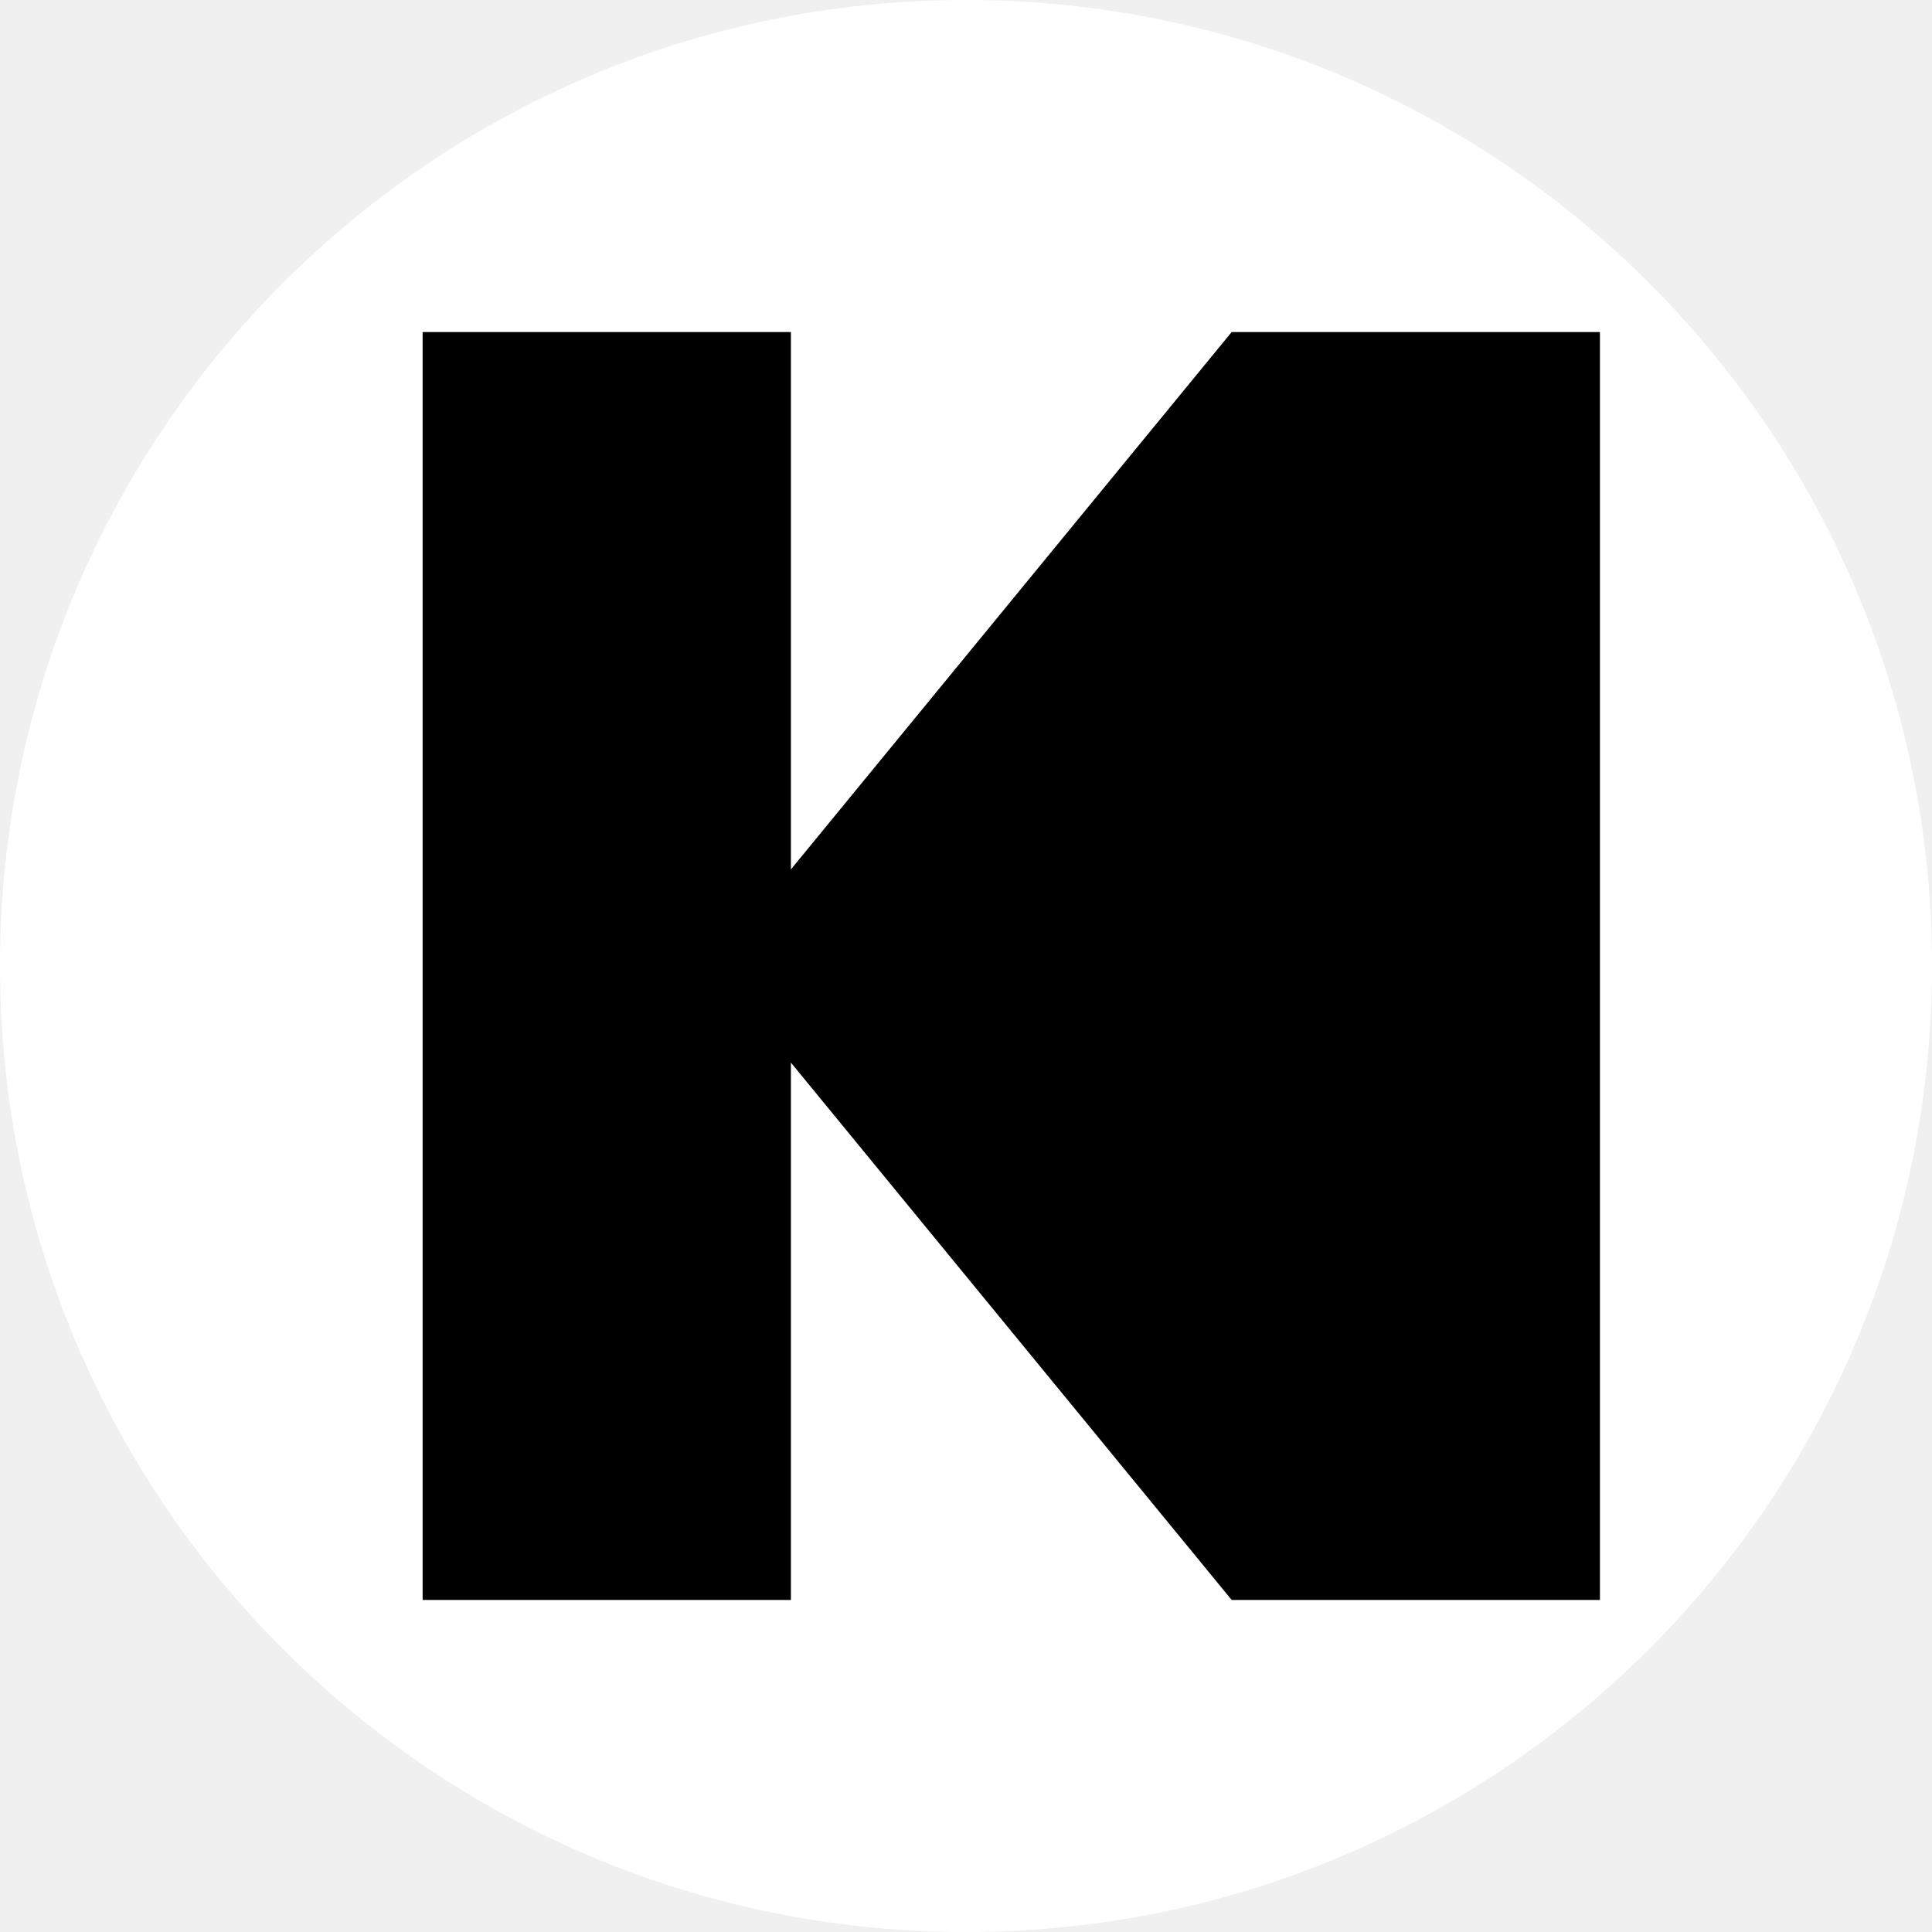
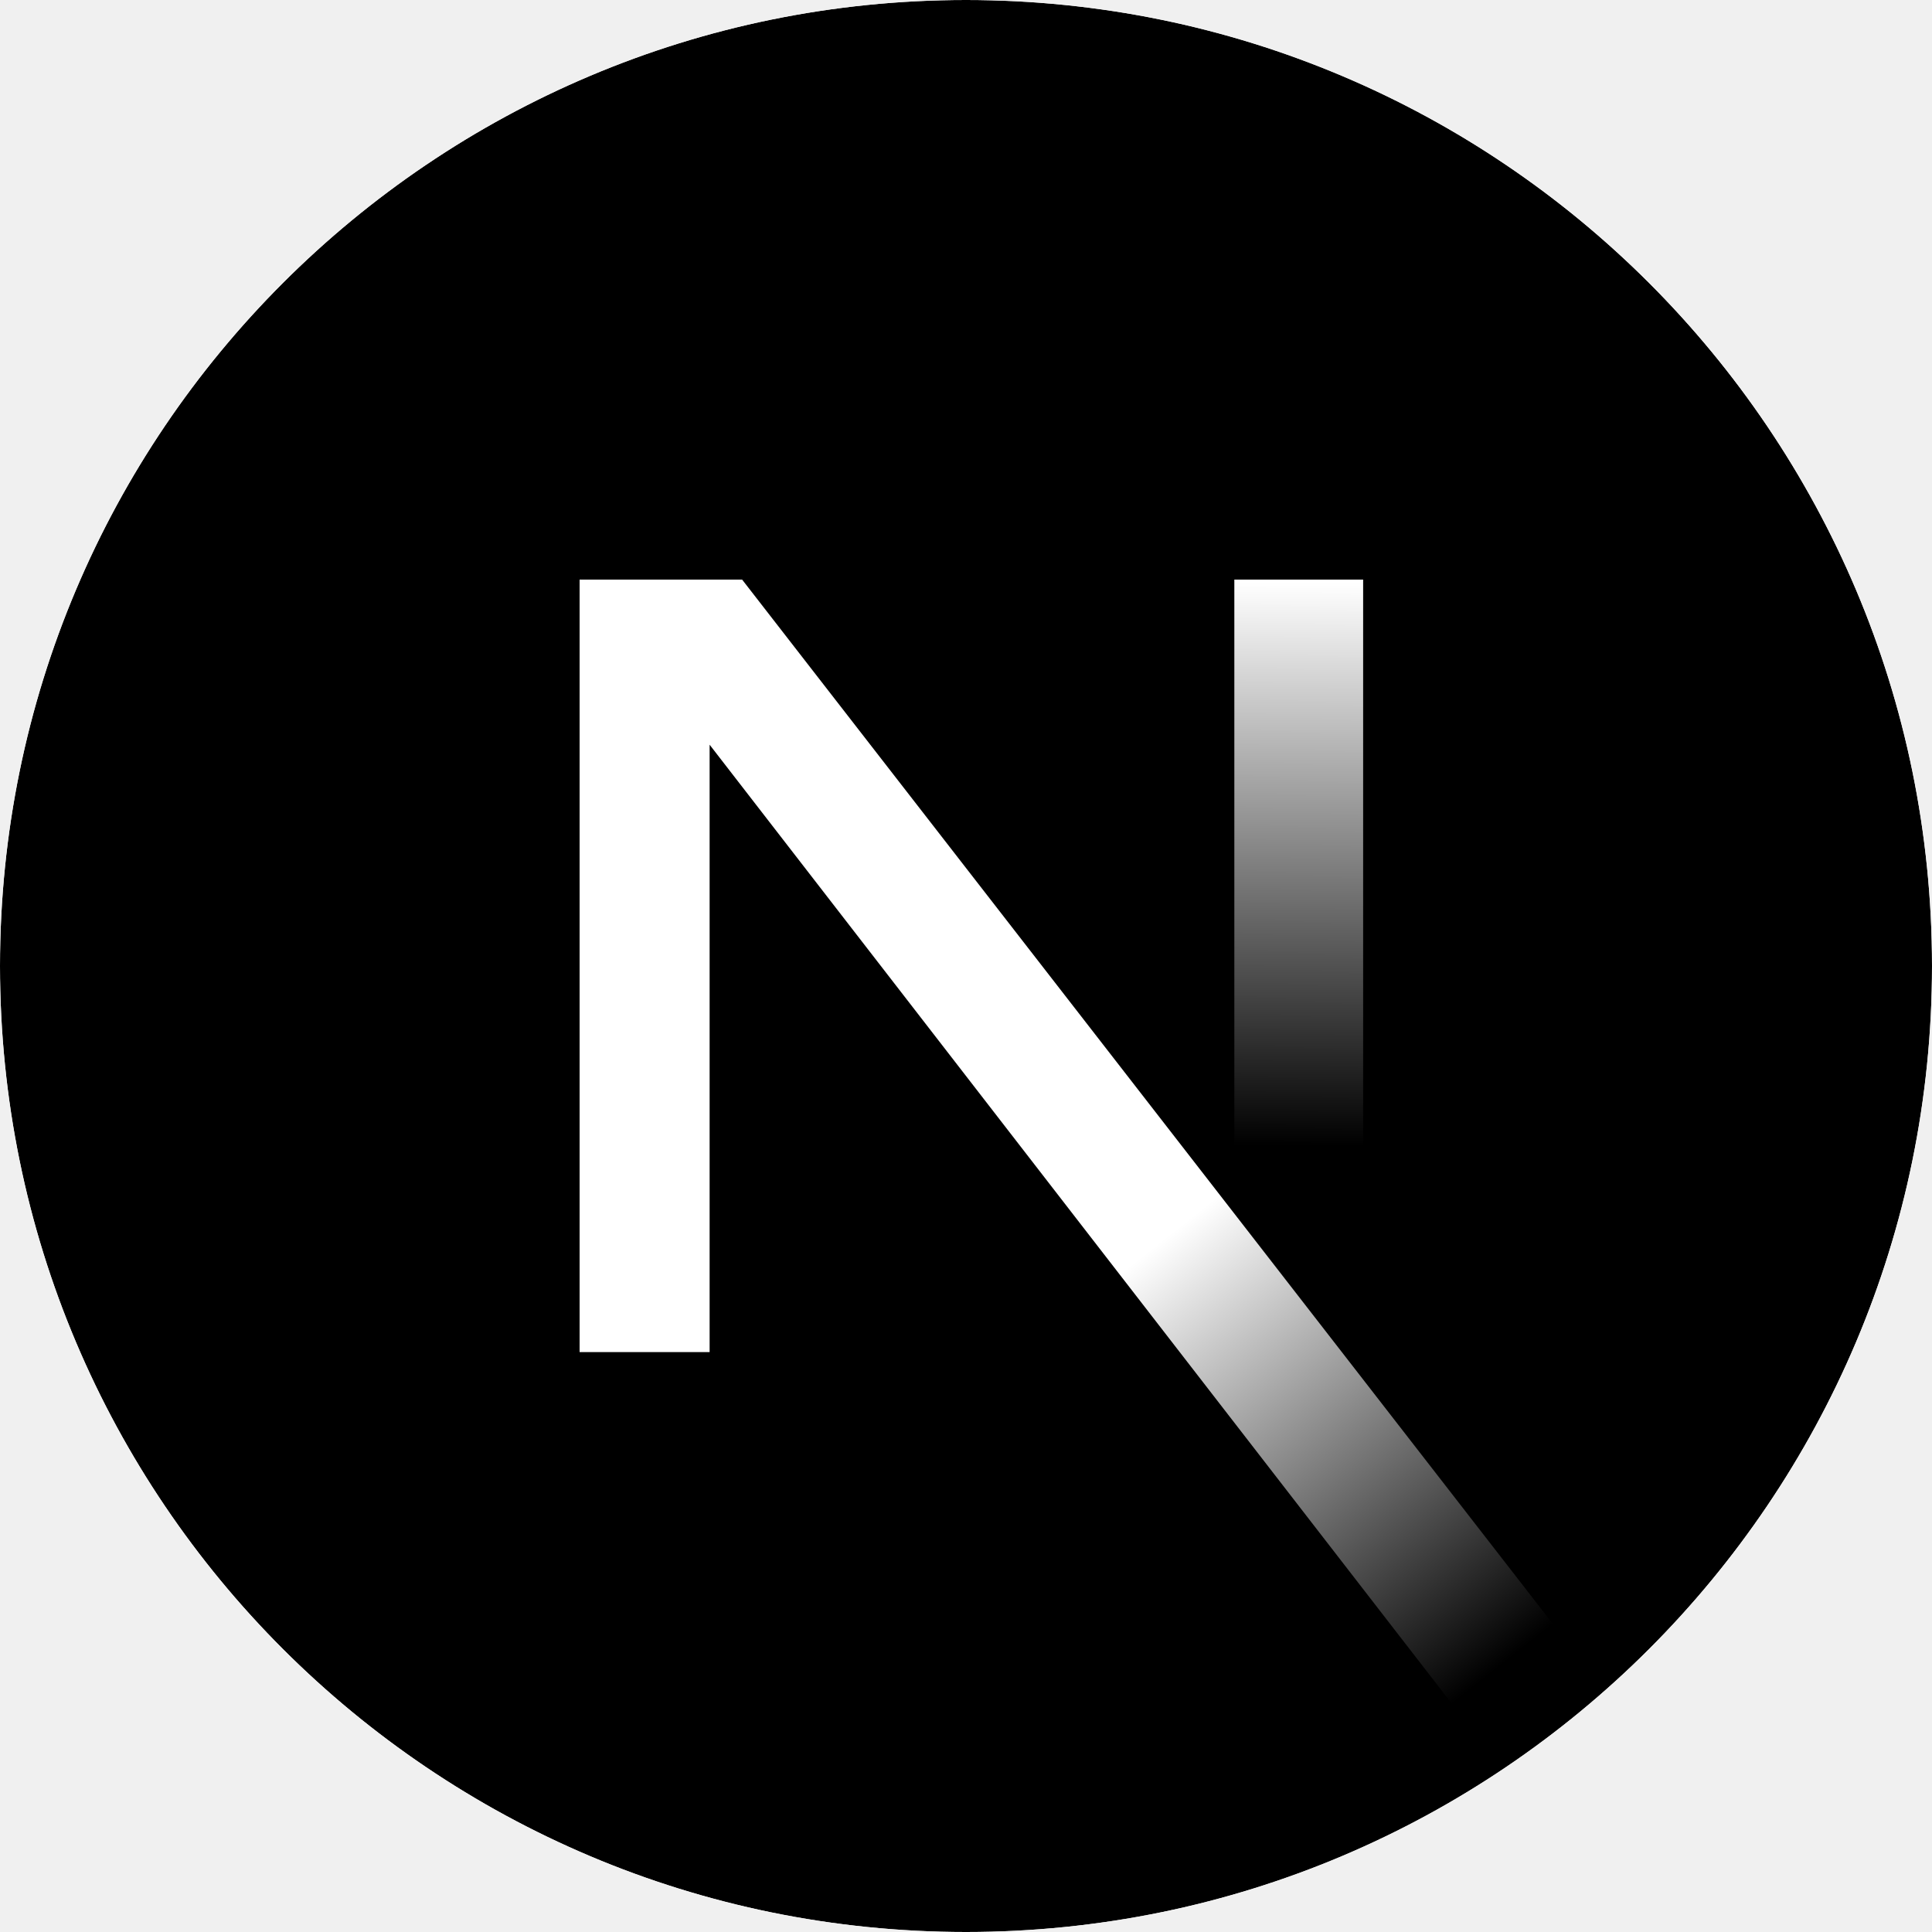
- <svg xmlns="http://www.w3.org/2000/svg" viewBox="0 0 128 128" role="img" aria-label="Next.js">
-   <circle cx="64" cy="64" r="64" fill="#fff" />
-   <path fill="#000" d="M106 106V22H81.6L52.4 57.6V22H28v84h24.4V70.4L81.6 106H106z" />
+ <svg xmlns="http://www.w3.org/2000/svg" xmlns:xlink="http://www.w3.org/1999/xlink" width="256px" height="256px" viewBox="0 0 256 256" version="1.1" preserveAspectRatio="xMidYMid">
+   <defs>
+     <circle id="path-1" cx="128" cy="128" r="128" />
+     <linearGradient x1="55.633%" y1="56.385%" x2="83.228%" y2="96.08%" id="nextjsLinearGradient-3">
+       <stop stop-color="#FFFFFF" offset="0%" />
+       <stop stop-color="#FFFFFF" stop-opacity="0" offset="100%" />
+     </linearGradient>
+     <linearGradient x1="50%" y1="0%" x2="49.953%" y2="73.438%" id="nextjsLinearGradient-4">
+       <stop stop-color="#FFFFFF" offset="0%" />
+       <stop stop-color="#FFFFFF" stop-opacity="0" offset="100%" />
+     </linearGradient>
+   </defs>
+   <g>
+     <mask id="mask-2" fill="white">
+       <use xlink:href="#path-1" />
+     </mask>
+     <g mask="url(#mask-2)">
+       <circle fill="#000000" cx="128" cy="128" r="128" />
+       <path d="M212.634,224.028 L98.335,76.8 L76.8,76.8 L76.8,179.157 L94.028,179.157 L94.028,98.679 L199.11,234.446 C203.851,231.273 208.368,227.79 212.634,224.028 Z" fill="url(#nextjsLinearGradient-3)" />
+       <rect fill="url(#nextjsLinearGradient-4)" x="163.556" y="76.8" width="17.067" height="102.4" />
+     </g>
+   </g>
</svg>
